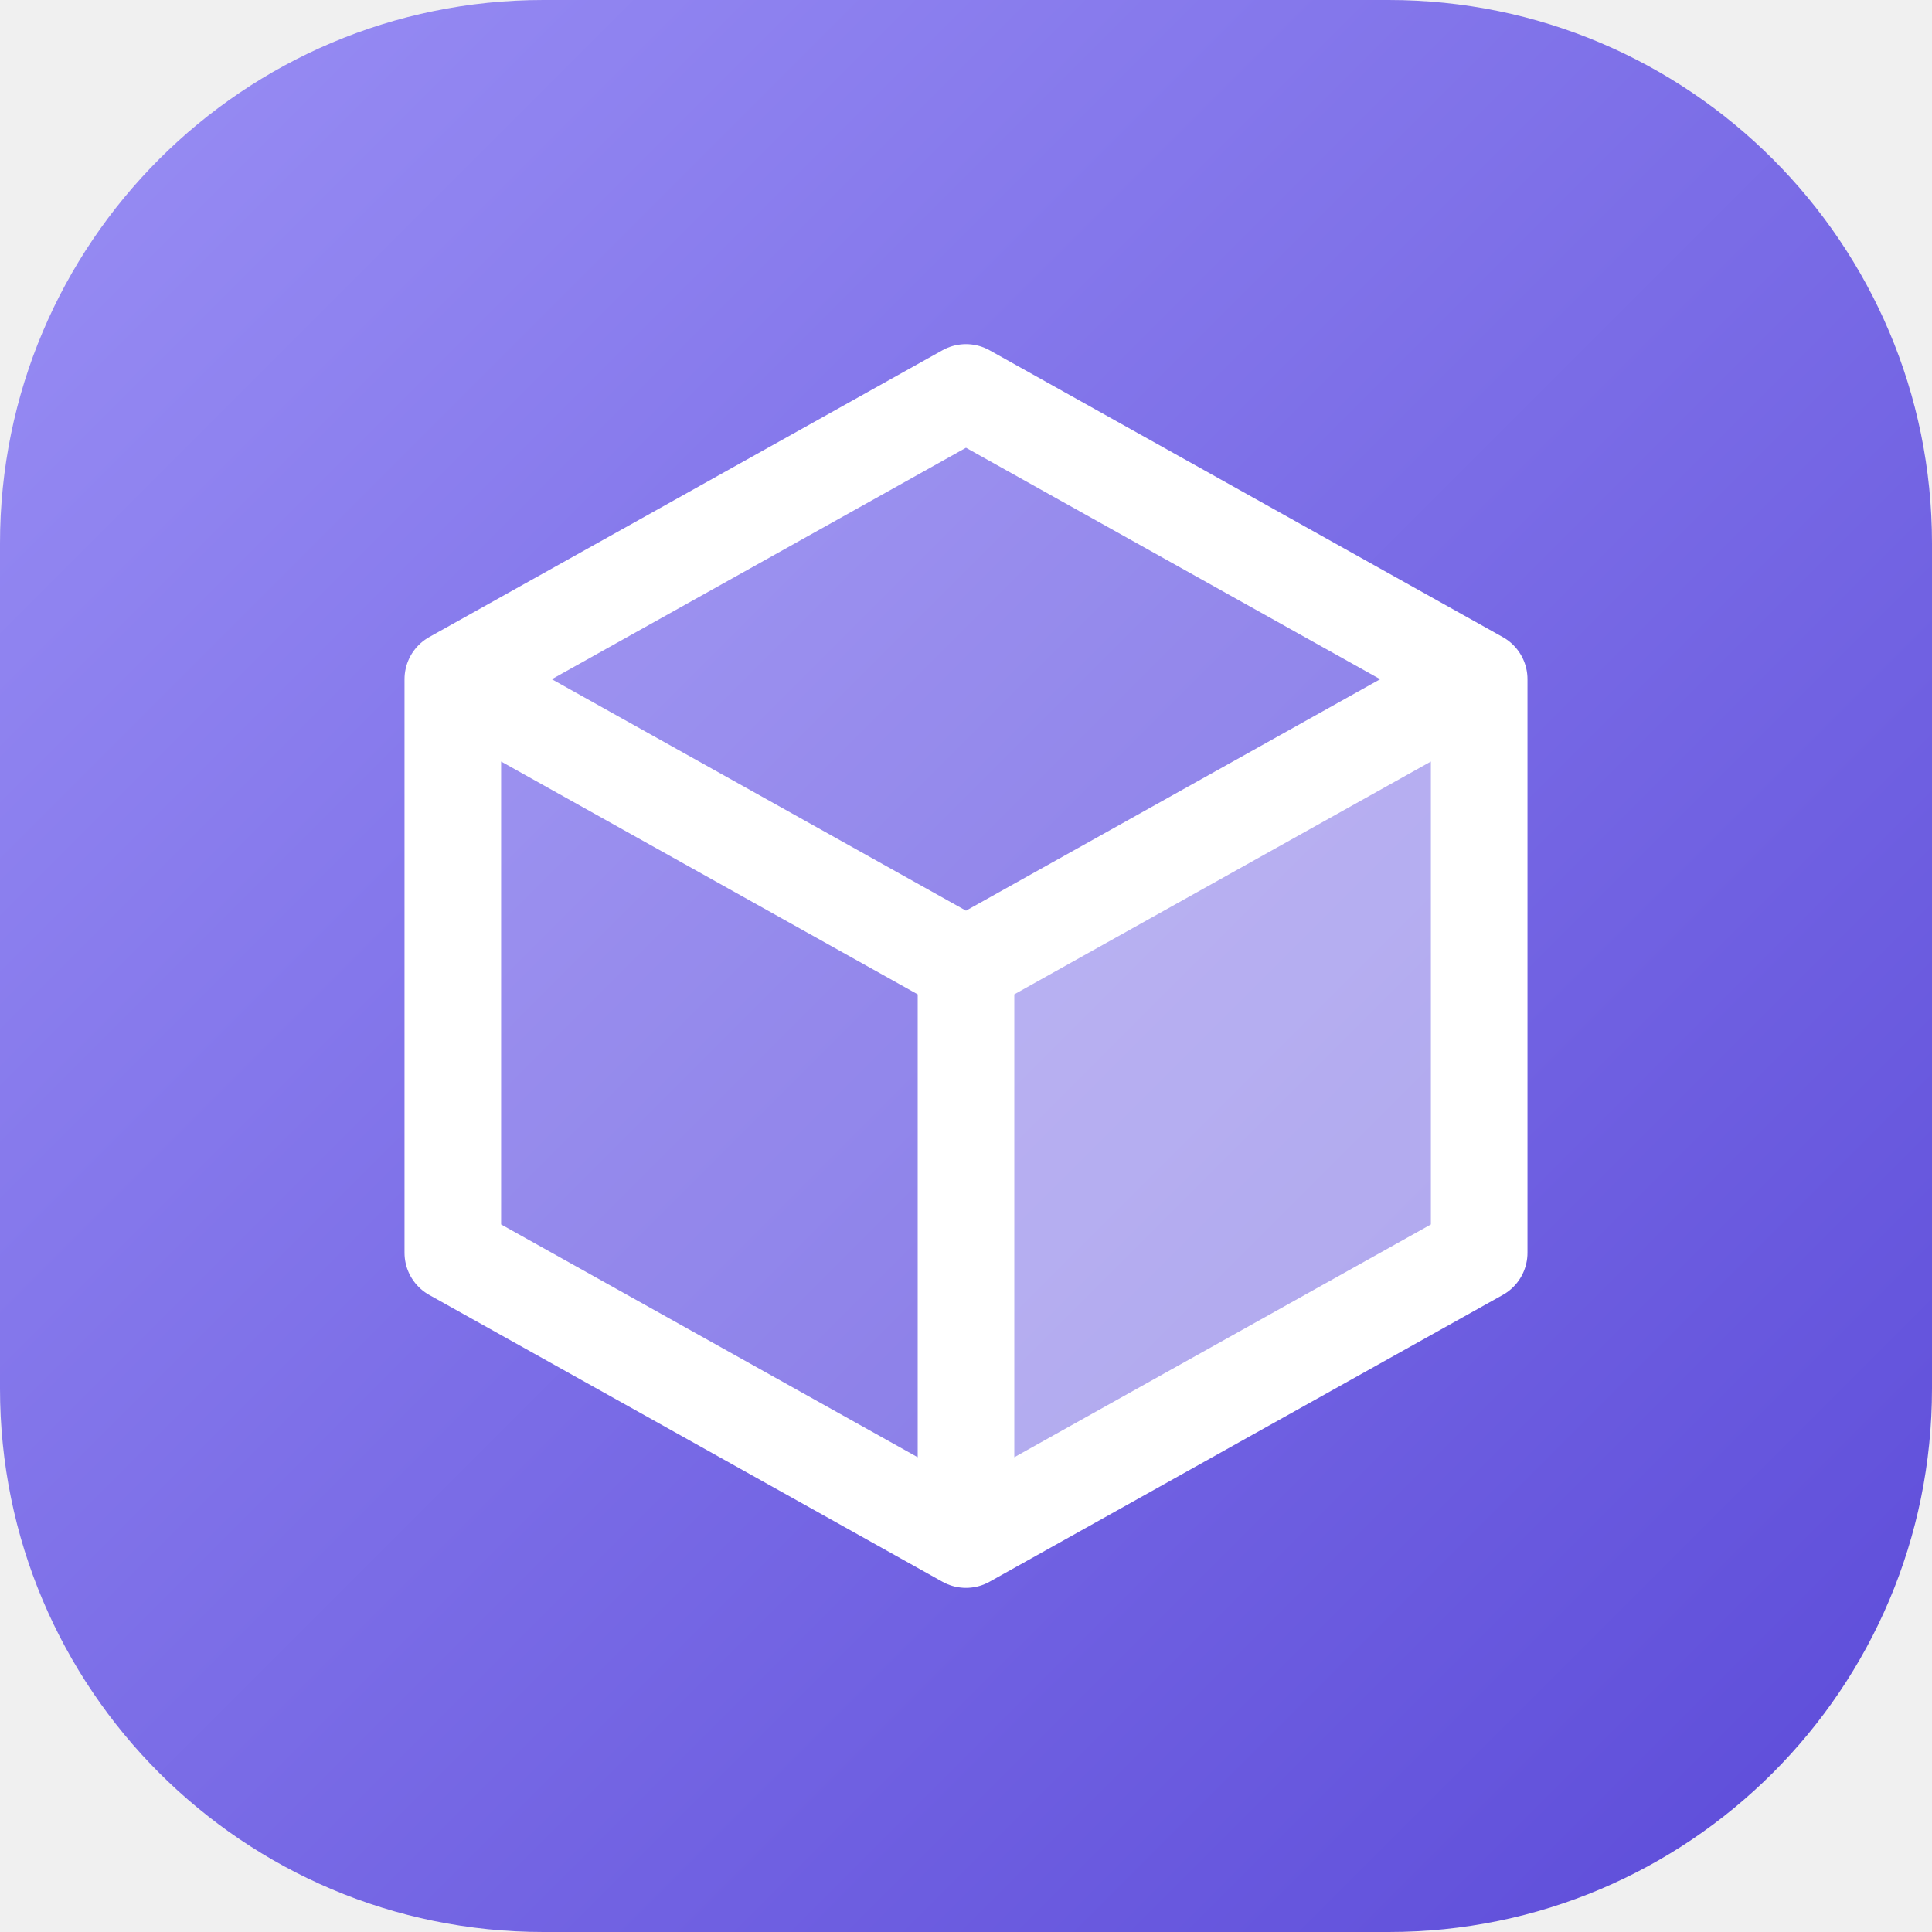
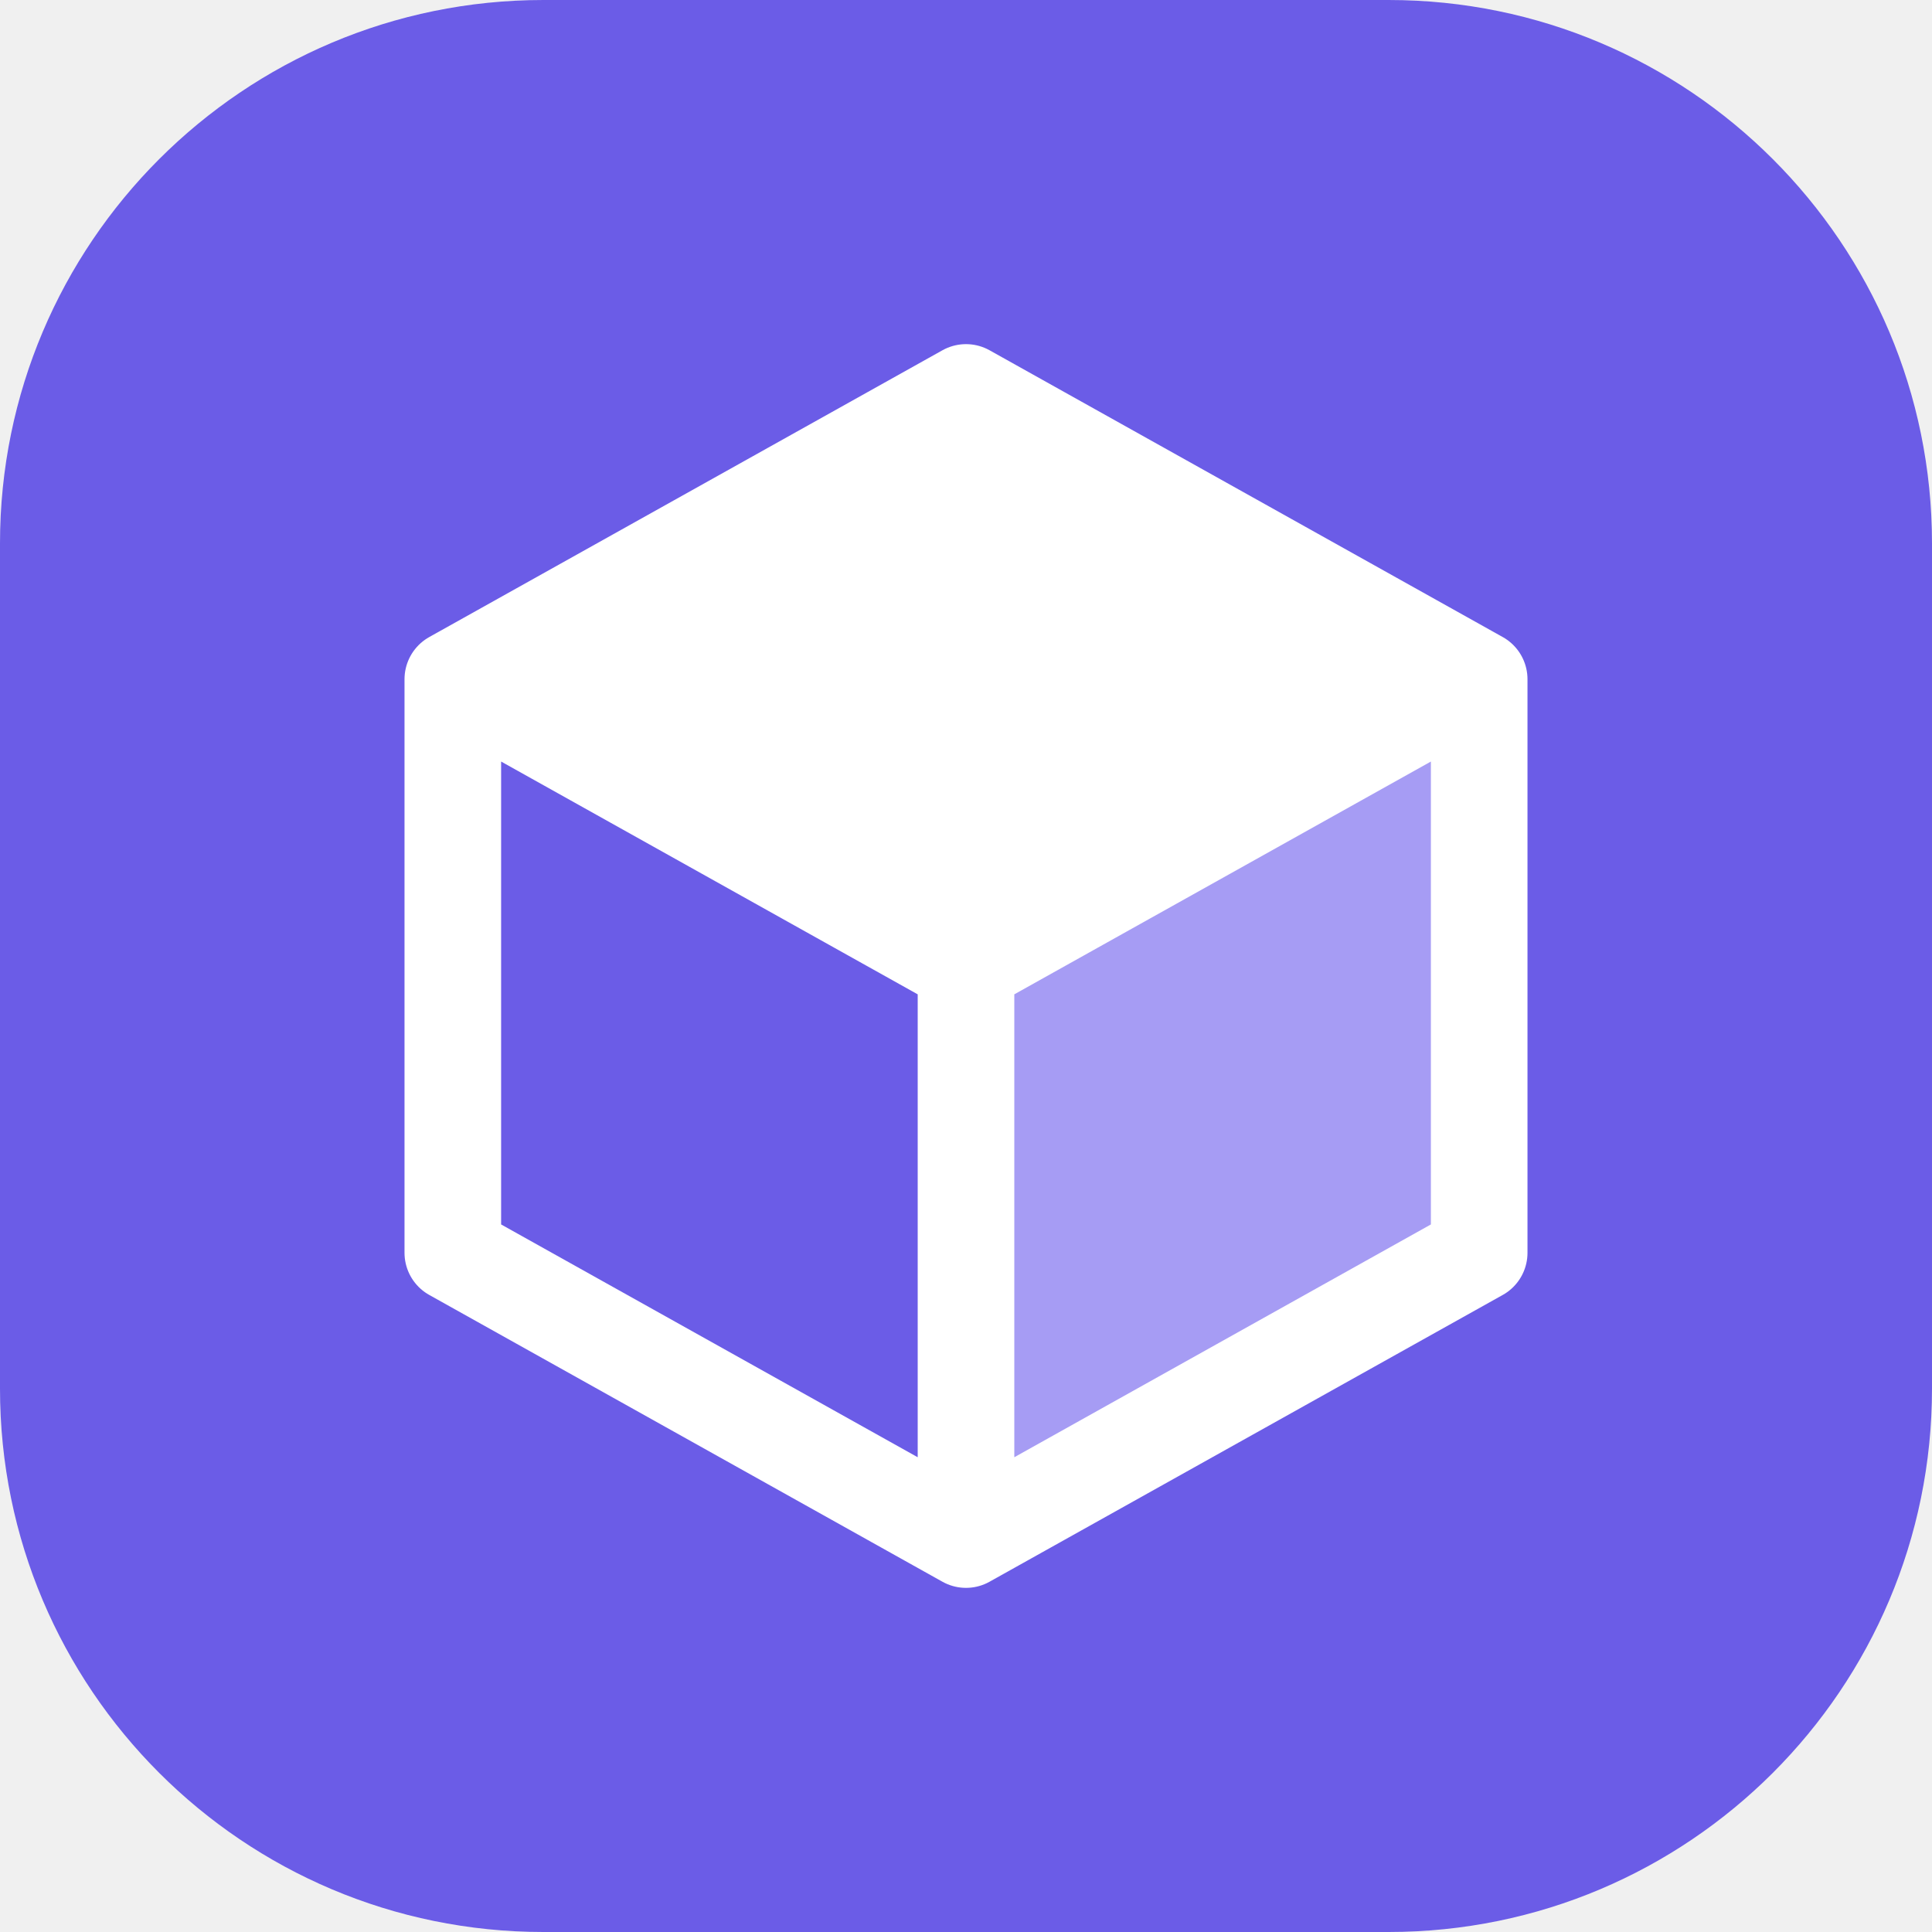
<svg xmlns="http://www.w3.org/2000/svg" viewBox="0 0 64 64">
-   <defs>
-     <linearGradient id="g" x1="0" y1="0" x2="1" y2="1">
-       <stop offset="0" stop-color="#9a8ff5" />
-       <stop offset="1" stop-color="#5b4ad8" />
-     </linearGradient>
-   </defs>
-   <rect width="64" height="64" rx="18" fill="url(#g)" />
-   <path d="M32 13l17 9.5v19L32 51l-17-9.5v-19z" fill="#fff" fill-opacity=".18" />
-   <path d="M32 32l17-9.5v19L32 51z" fill="#fff" fill-opacity=".35" />
-   <path d="M32 13l17 9.5v19L32 51l-17-9.5v-19zM15 22.5L32 32l17-9.5M32 32v19" fill="none" stroke="#fff" stroke-width="3.2" stroke-linejoin="round" stroke-linecap="round" />
+   <rect width="64" height="64" rx="18" fill="#6b5ce7" />
+   <path d="M32 32l17-9.5v19L32 51z" fill="#a69cf4" />
+   <path d="M32 13l17 9.5L32 32 15 22.5z" fill="#ffffff" />
+   <path d="M32 13l17 9.5v19L32 51l-17-9.5v-19zM15 22.5L32 32l17-9.5M32 32v19" fill="none" stroke="#ffffff" stroke-width="3.2" stroke-linejoin="round" stroke-linecap="round" />
</svg>
